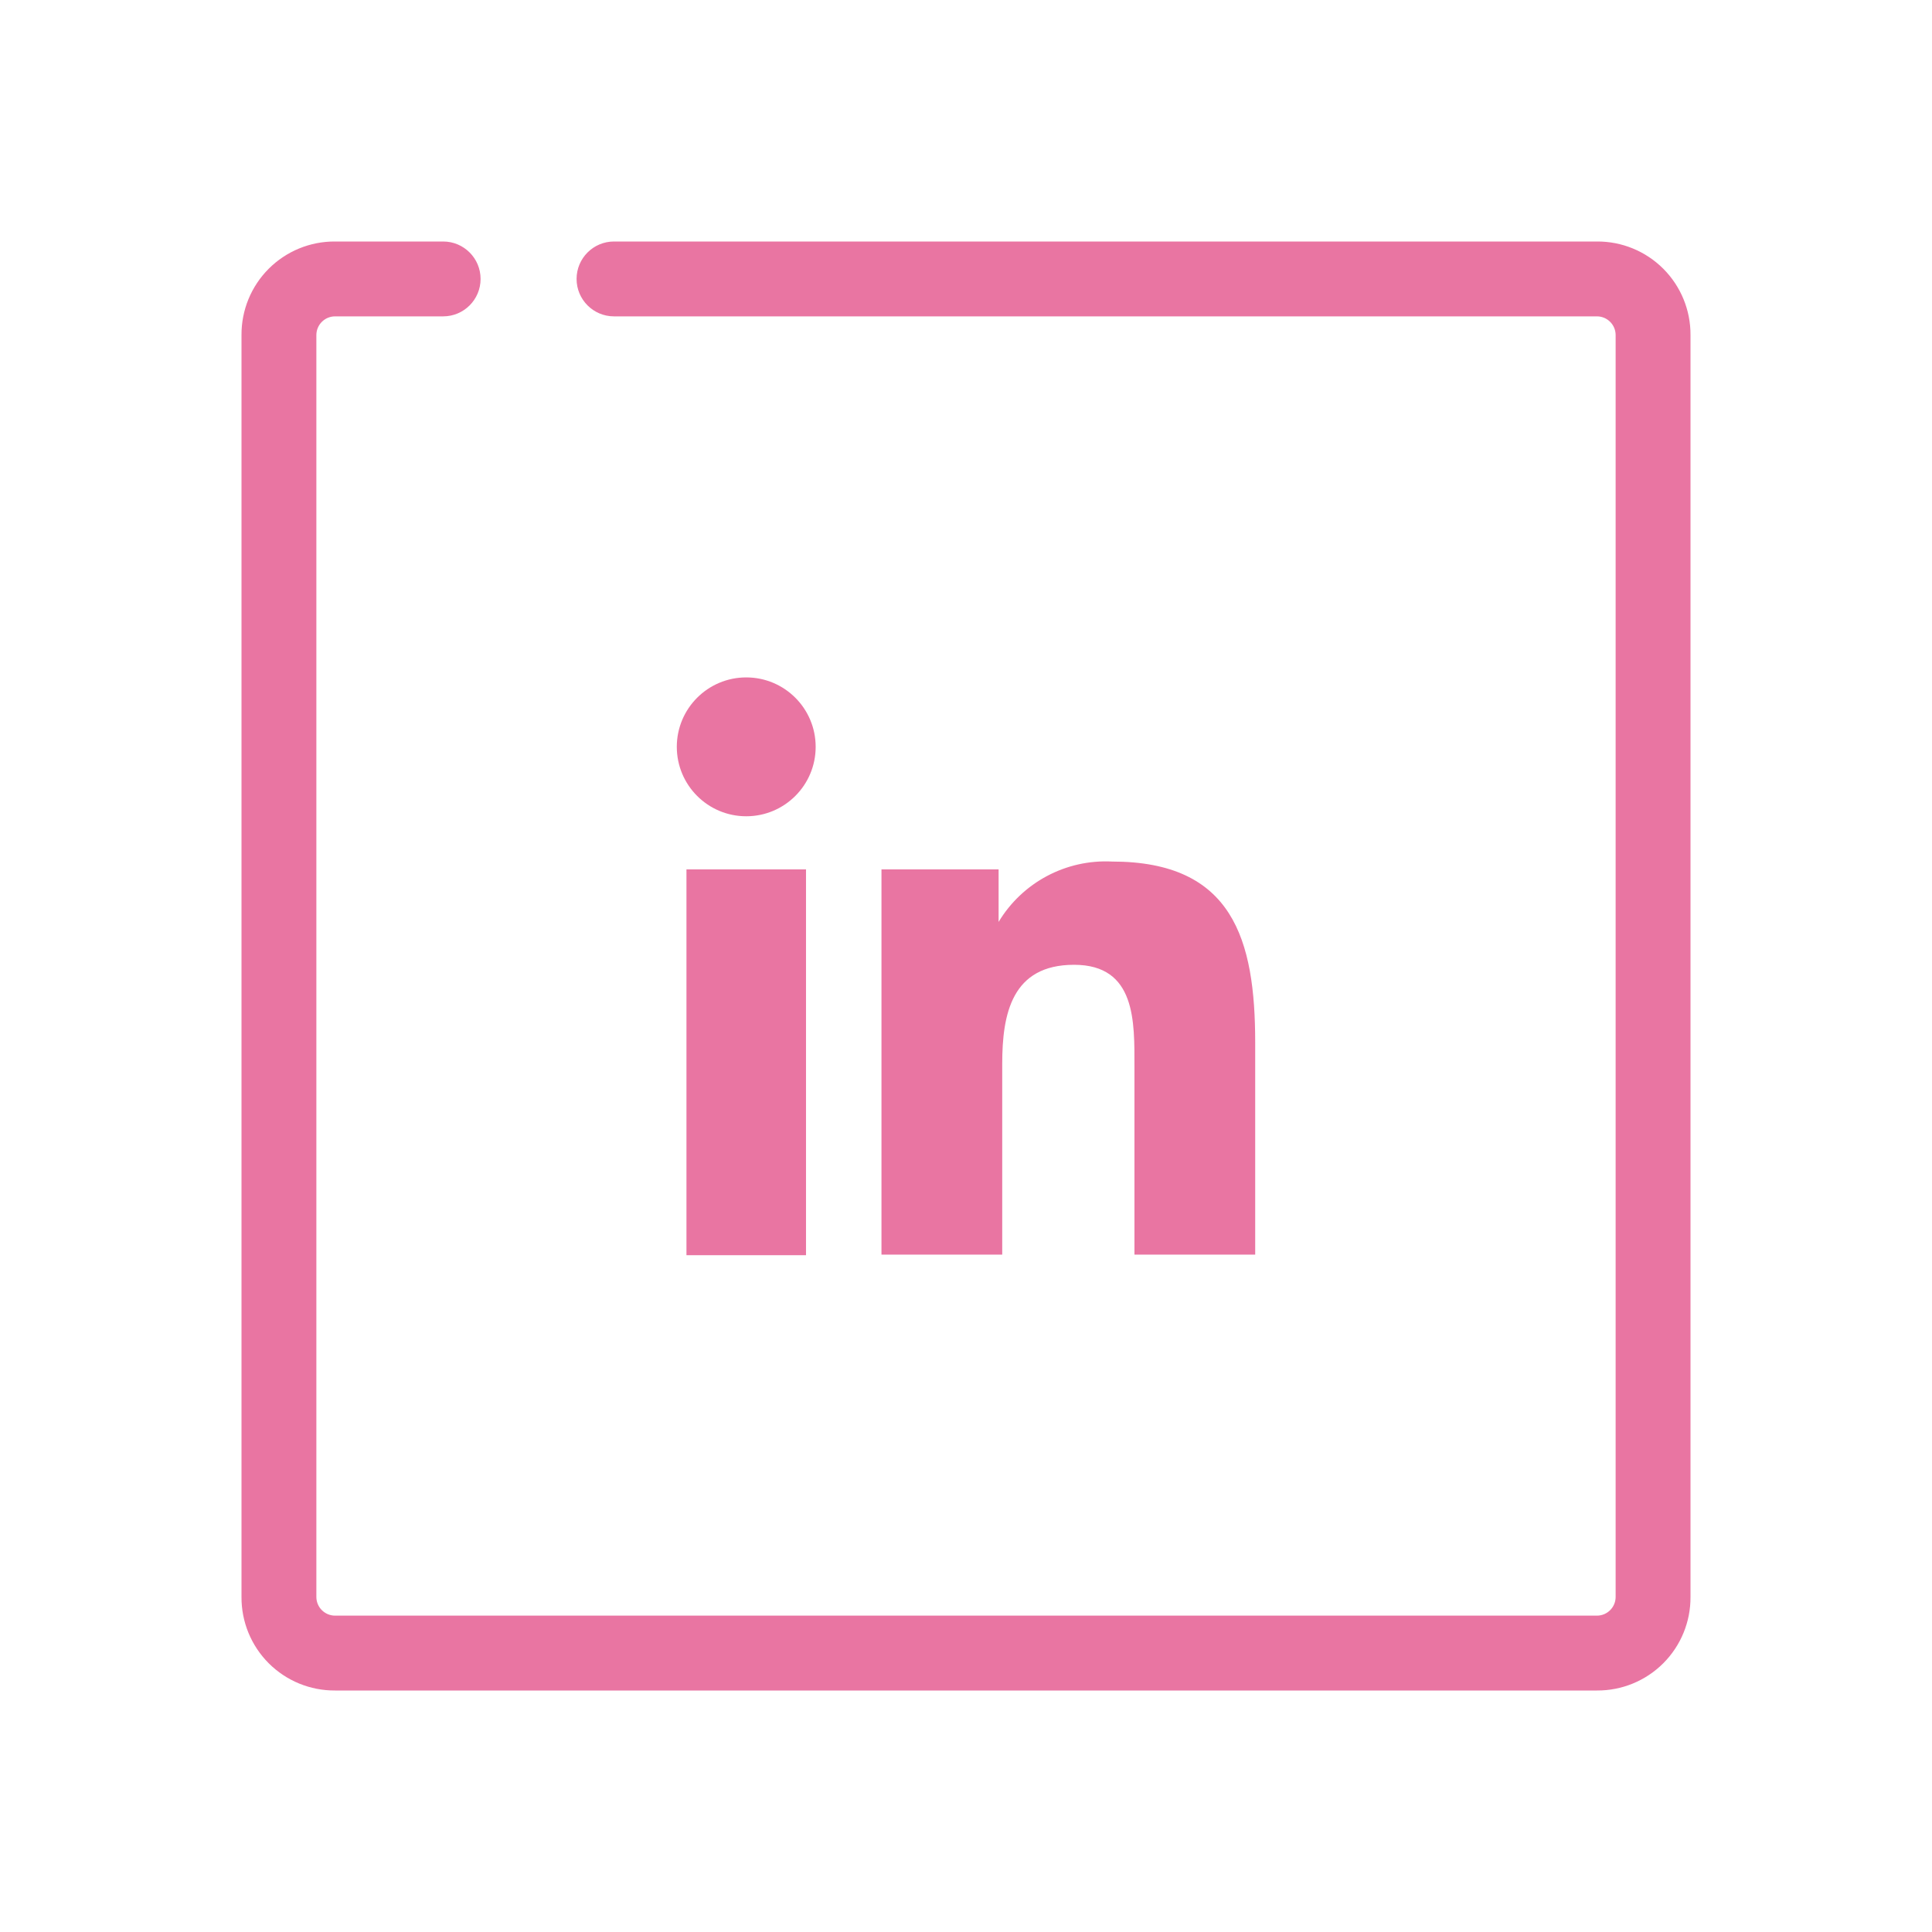
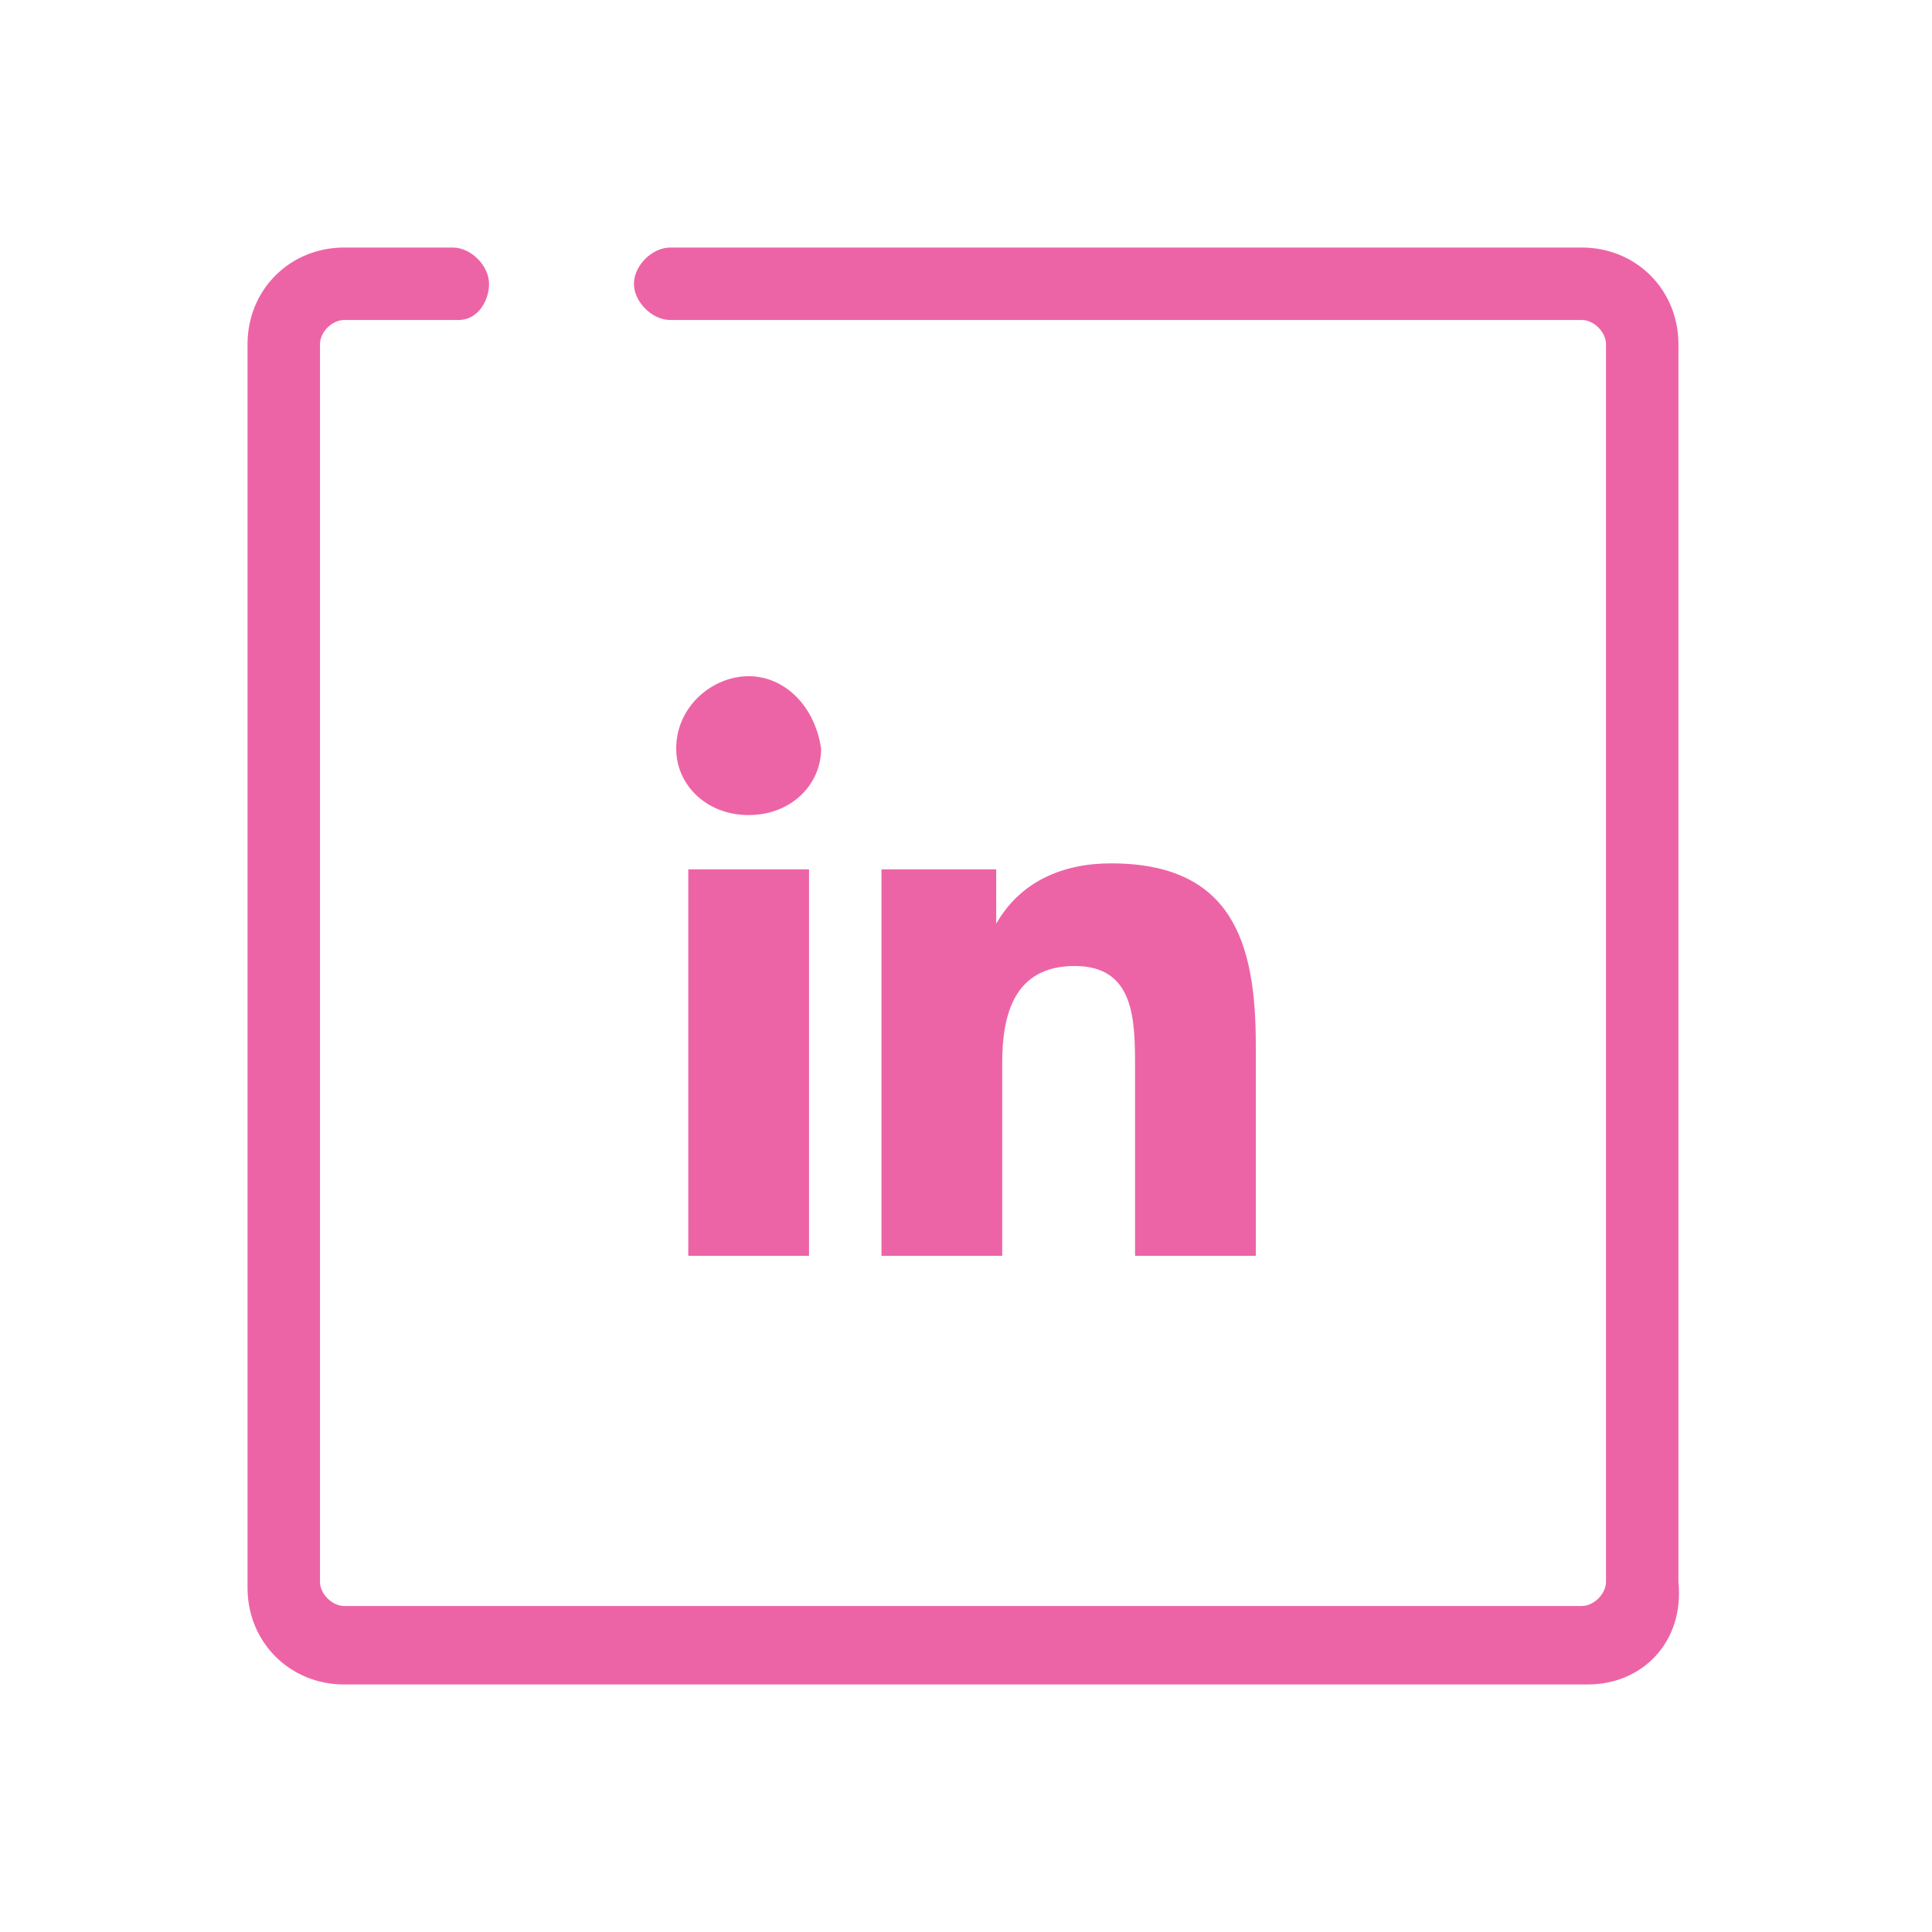
- <svg xmlns="http://www.w3.org/2000/svg" id="Capa_1" data-name="Capa 1" viewBox="0 0 32 32">
-   <defs>
-     <style>.cls-1{fill:#e975a2;}</style>
-   </defs>
-   <path class="cls-1" d="M26.45,4H10.17a.62.62,0,0,0,0,1.24H26.45a.31.31,0,0,1,.31.31v20.9a.31.31,0,0,1-.31.31H5.55a.31.31,0,0,1-.31-.31V5.55a.31.31,0,0,1,.31-.31H7.34A.62.62,0,1,0,7.34,4H5.55A1.54,1.54,0,0,0,4,5.55v20.9A1.54,1.54,0,0,0,5.55,28h20.9A1.54,1.54,0,0,0,28,26.45V5.55A1.54,1.54,0,0,0,26.45,4Z" />
-   <path class="cls-1" d="M14.6,14.4v6.38h2V17.62c0-.83.16-1.64,1.19-1.64s1,.95,1,1.69v3.11h2V17.27c0-1.71-.37-3-2.37-3a2.07,2.07,0,0,0-1.88,1h0V14.4Z" />
-   <rect class="cls-1" x="11.37" y="14.4" width="1.98" height="6.39" />
-   <path class="cls-1" d="M12.36,11.22a1.15,1.15,0,0,0,0,2.3,1.15,1.15,0,1,0,0-2.3Z" />
+ <svg xmlns="http://www.w3.org/2000/svg" version="1.1" id="Capa_1" x="0px" y="0px" viewBox="0 0 32 32" style="enable-background:new 0 0 32 32;" xml:space="preserve">
+   <style type="text/css">
+ 	.st0{fill:#ED64A6;}
+ </style>
+   <path class="st0" d="M14.6,14.4v6.4h2v-3.2c0-0.8,0.2-1.6,1.2-1.6s1,0.9,1,1.7v3.1h2v-3.5c0-1.7-0.4-3-2.4-3c-0.8,0-1.5,0.3-1.9,1  l0,0v-0.9H14.6z" />
+   <rect x="11.4" y="14.4" class="st0" width="2" height="6.4" />
+   <path class="st0" d="M12.4,11.2c-0.6,0-1.2,0.5-1.2,1.2c0,0.6,0.5,1.1,1.2,1.1s1.2-0.5,1.2-1.1C13.5,11.7,13,11.2,12.4,11.2z" />
+   <path class="st0" d="M26.3,27.9H5.7c-0.9,0-1.6-0.7-1.6-1.6V5.7c0-0.9,0.7-1.6,1.6-1.6h1.8c0.3,0,0.6,0.3,0.6,0.6S7.9,5.3,7.6,5.3  H5.7c-0.2,0-0.4,0.2-0.4,0.4v20.5c0,0.2,0.2,0.4,0.4,0.4h20.5c0.2,0,0.4-0.2,0.4-0.4V5.7c0-0.2-0.2-0.4-0.4-0.4H11.1  c-0.3,0-0.6-0.3-0.6-0.6s0.3-0.6,0.6-0.6h15.1c0.9,0,1.6,0.7,1.6,1.6v20.5C27.9,27.2,27.2,27.9,26.3,27.9z" />
</svg>
